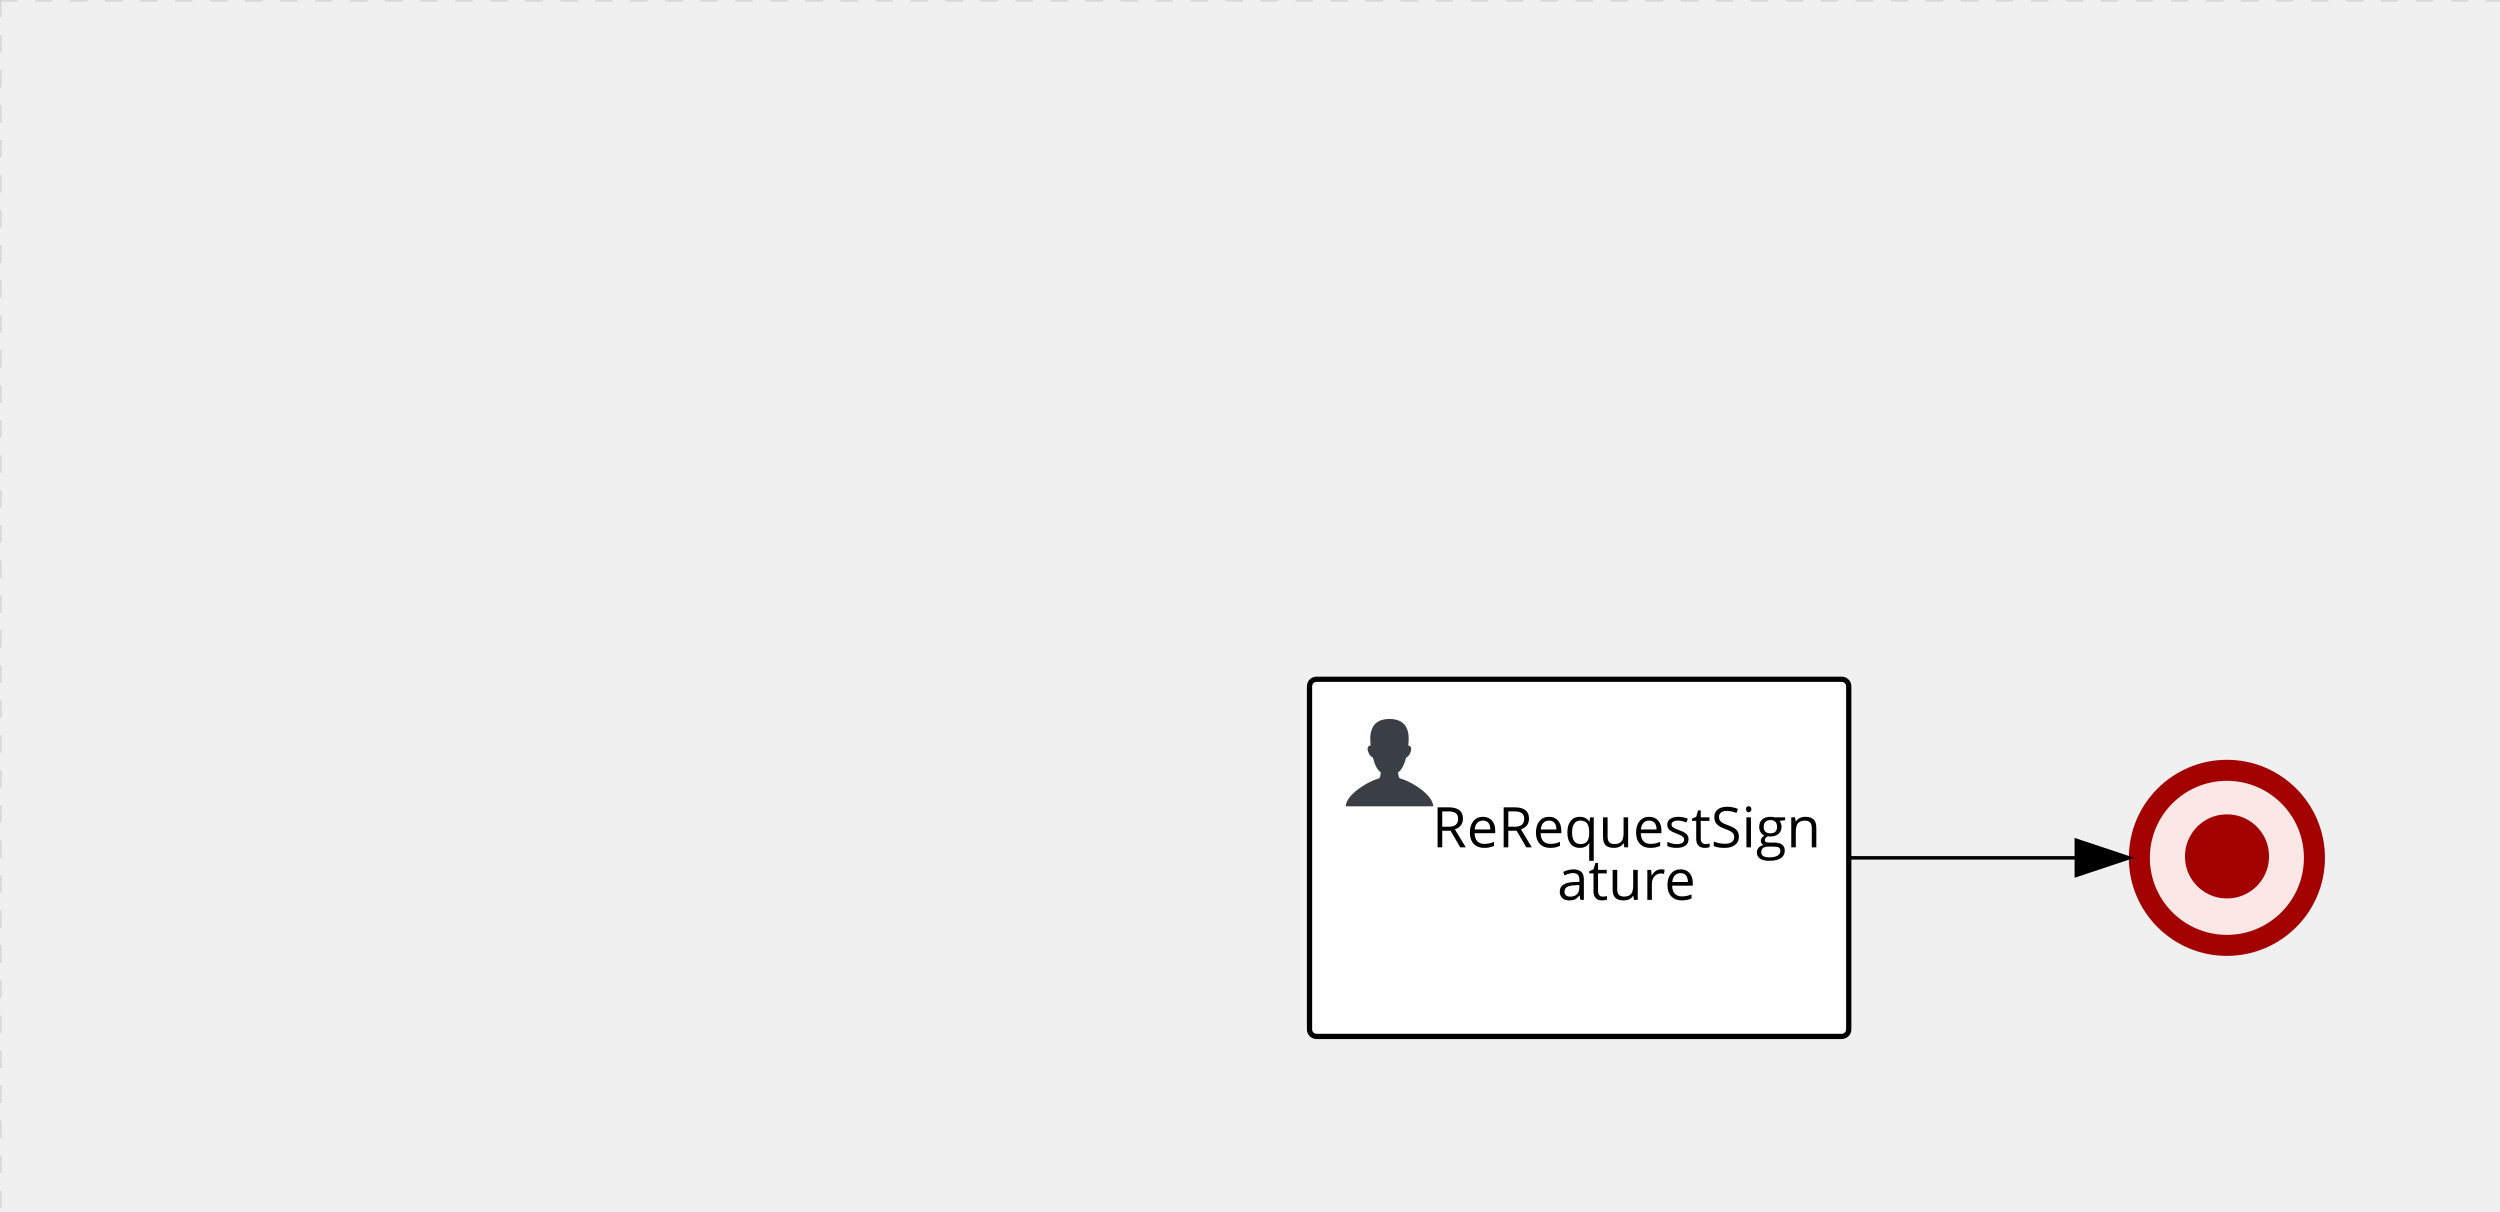
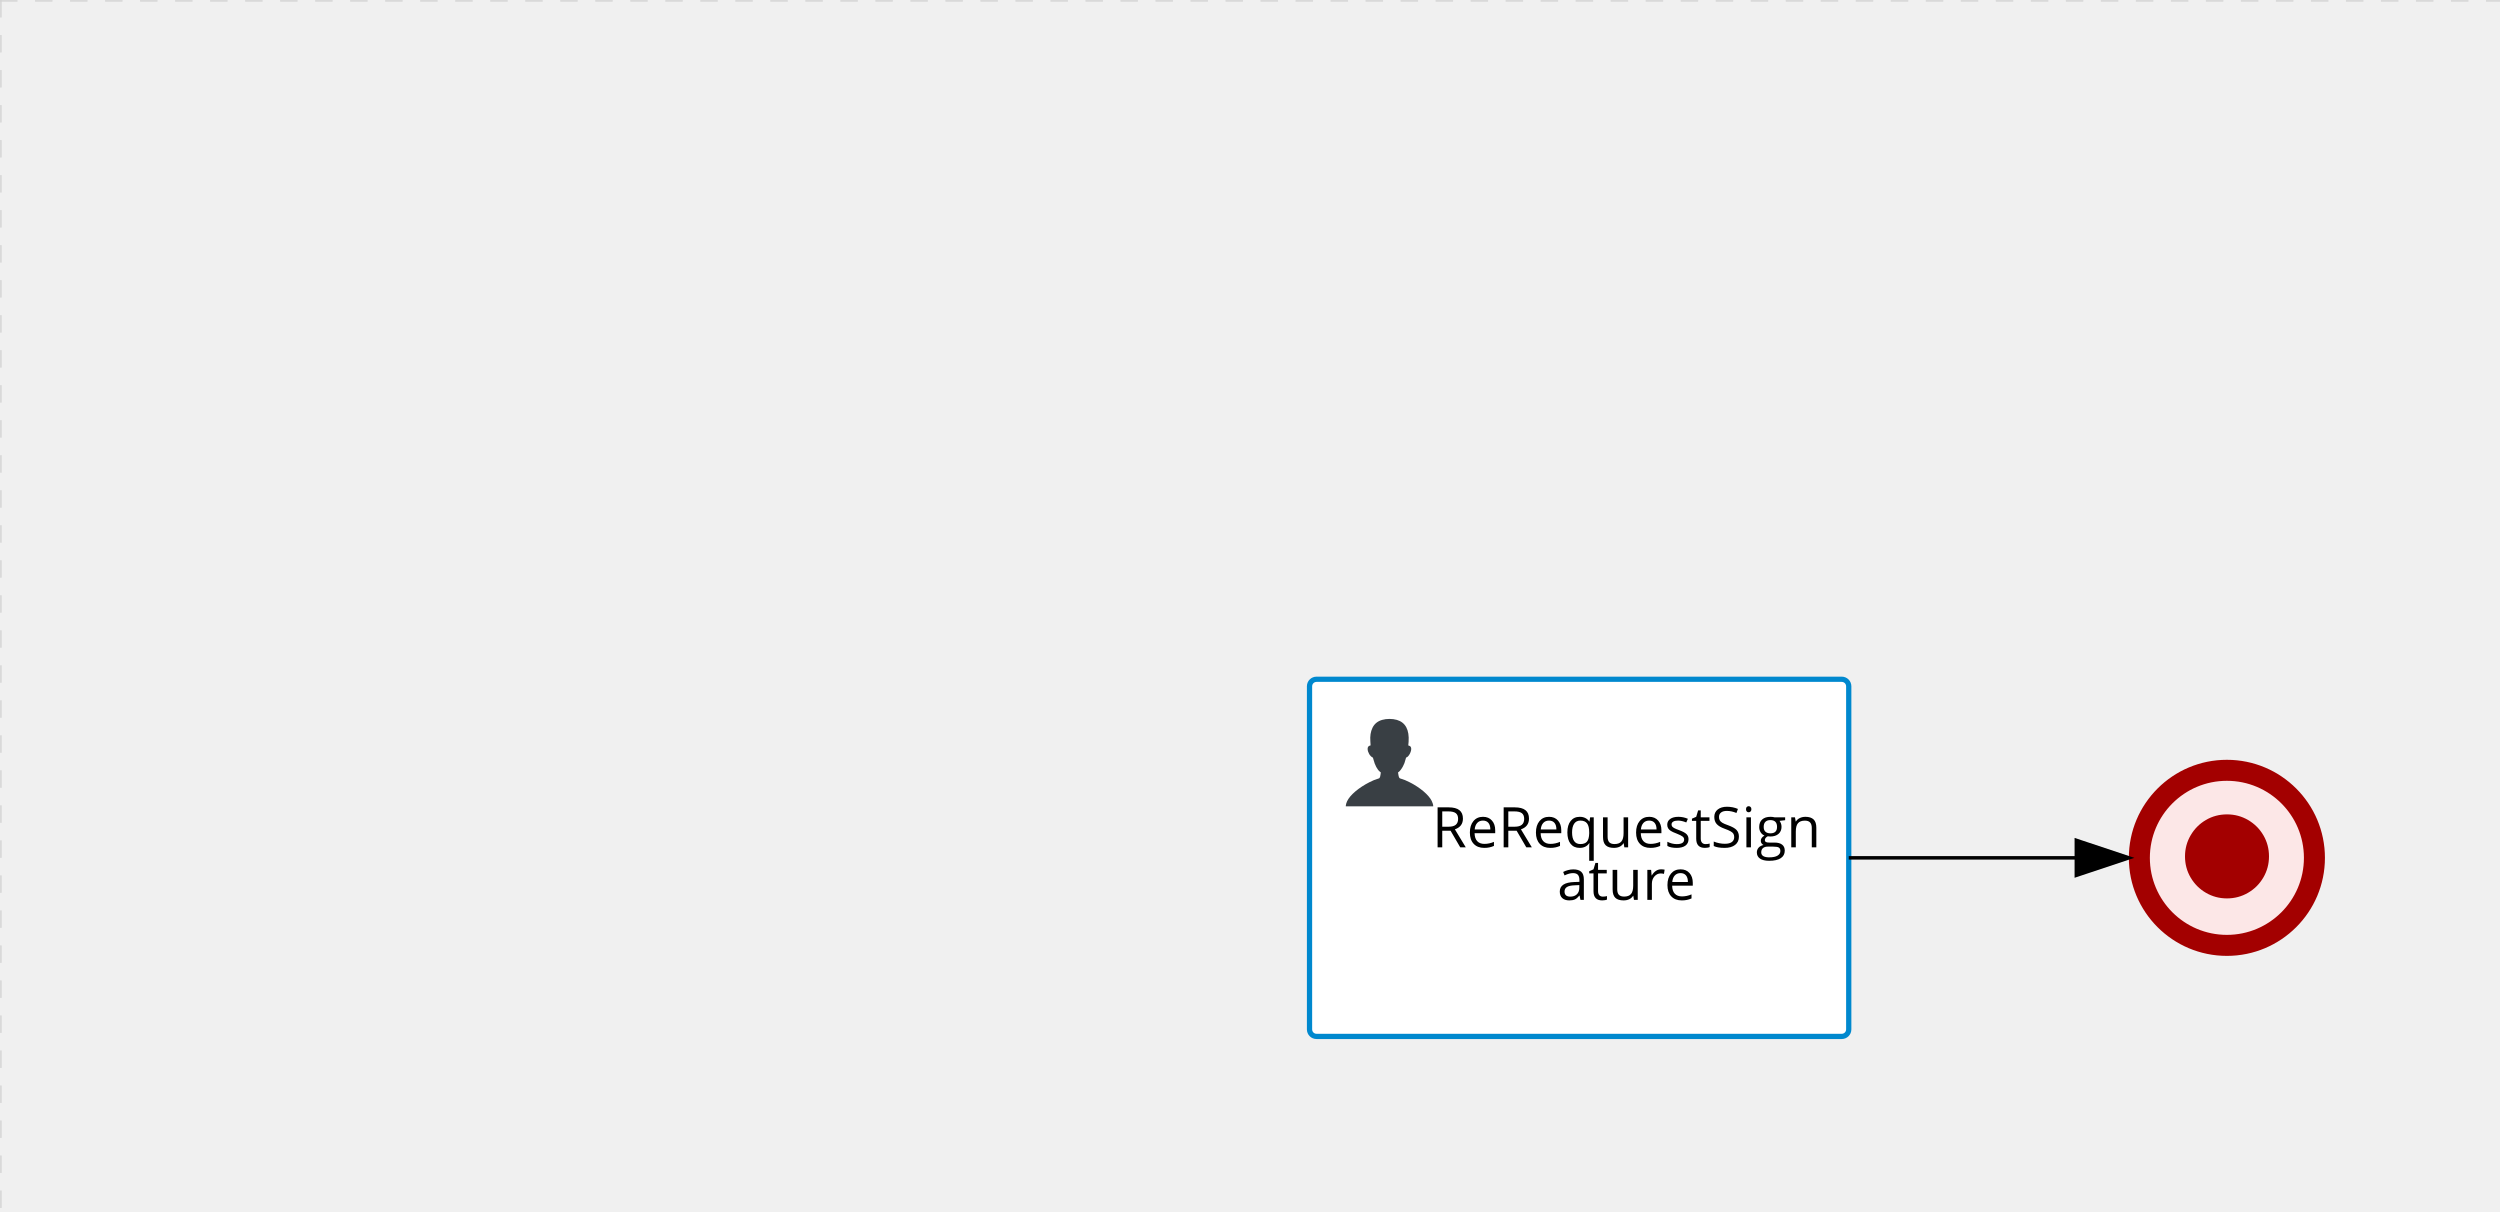
<svg xmlns="http://www.w3.org/2000/svg" version="1.1" width="714" height="346" viewBox="0 0 714 346">
  <defs />
  <g transform="matrix(1,0,0,1,0,0)">
    <g>
      <g>
        <g>
          <path fill="none" stroke="#d3d3d3" paint-order="fill stroke markers" d=" M 0 0 L 1200 0" stroke-miterlimit="10" stroke-opacity="0.8" stroke-dasharray="5" />
        </g>
        <g>
          <path fill="none" stroke="#d3d3d3" paint-order="fill stroke markers" d=" M 0 0 L 0 800" stroke-miterlimit="10" stroke-opacity="0.8" stroke-dasharray="5" />
        </g>
      </g>
      <g id="_CBAA059C-7036-4EEB-8A6A-357999D6549E" bpmn2nodeid="_CBAA059C-7036-4EEB-8A6A-357999D6549E" transform="matrix(1,0,0,1,374,194)">
        <g>
          <path fill="none" stroke="none" />
        </g>
        <g transform="matrix(1,0,0,1,0,0)">
          <path fill="#ffffff" stroke="none" id="_CBAA059C-7036-4EEB-8A6A-357999D6549E?shapeType=BACKGROUND" paint-order="stroke fill markers" d=" M 2 0 L 152 0 L 152 0 A 2 2 0 0 1 154 2 L 154 100 L 154 100 A 2 2 0 0 1 152 102 L 2 102 L 2 102 A 2 2 0 0 1 0 100 L 0 2 L 0 2 A 2 2 0 0 1 2 0 Z" />
        </g>
        <g transform="matrix(1,0,0,1,0,0)">
-           <path fill="none" stroke="#000000" id="_CBAA059C-7036-4EEB-8A6A-357999D6549E?shapeType=BORDER&amp;renderType=STROKE" paint-order="fill stroke markers" d=" M 2 0 L 152 0 L 152 0 A 2 2 0 0 1 154 2 L 154 100 L 154 100 A 2 2 0 0 1 152 102 L 2 102 L 2 102 A 2 2 0 0 1 0 100 L 0 2 L 0 2 A 2 2 0 0 1 2 0 Z" stroke-miterlimit="10" stroke-width="1.5" stroke-dasharray="" />
+           <path fill="none" stroke="rgb(0,136,206)" id="_CBAA059C-7036-4EEB-8A6A-357999D6549E?shapeType=BORDER&amp;renderType=STROKE" paint-order="fill stroke markers" d=" M 2 0 L 152 0 L 152 0 A 2 2 0 0 1 154 2 L 154 100 L 154 100 A 2 2 0 0 1 152 102 L 2 102 L 2 102 A 2 2 0 0 1 0 100 L 0 2 L 0 2 A 2 2 0 0 1 2 0 Z" stroke-miterlimit="10" stroke-width="1.5" stroke-dasharray="" />
        </g>
        <g>
          <g transform="matrix(0.06,0,0,0.06,9.4,9.4)">
            <g transform="matrix(1,0,0,1,0,0)">
              <path fill="#393f44" stroke="none" id="_CBAA059C-7036-4EEB-8A6A-357999D6549Eundefined" paint-order="stroke fill markers" d=" M 0 0 M 16 445.21 C 16 440.869 18.784 431.129 22.001 424.217 C 35.768 394.64 77.283 359.28 129 333.084 C 144.516 325.224 157.347 319.964 167.807 317.174 C 171.932 316.074 175.729 314.414 176.525 313.363 C 178.894 310.234 180.914 302.908 181.727 294.5 L 182.5 286.5 L 178.507 283.455 C 166.303 274.146 154.284 251.678 148.04 226.5 C 145.611 216.707 145.056 215.462 142.984 215.158 C 141.703 214.97 138.083 212.243 134.939 209.099 C 123.233 197.393 116.891 177.376 121.44 166.49 C 123.002 162.751 128.155 159.01 131.75 159.004 C 134.448 159 134.471 158.603 132.914 138.788 C 130.927 113.496 134.279 92.265 143.132 74.076 C 152.232 55.38 167.569 42.882 189.049 36.66 C 210.203 30.532 237.797 30.532 258.951 36.66 C 300.042 48.563 318.958 83.806 314.955 141 C 314.32 150.075 313.624 157.788 313.409 158.14 C 313.194 158.493 314.575 159.073 316.479 159.43 C 328.929 161.766 330.986 177.018 321.496 196.621 C 316.903 206.109 309.357 214.508 304.817 215.185 C 303.023 215.453 302.293 217.146 299.943 226.5 C 296.659 239.567 294.474 245.305 287.948 257.995 C 282.491 268.606 273.035 281.109 268.108 284.229 L 264.871 286.278 L 265.518 292.889 C 266.345 301.33 268.639 309.871 270.877 312.837 C 272.067 314.415 275.002 315.79 280.063 317.139 C 291.069 320.075 303.617 325.274 321 334.102 C 369.815 358.891 410.848 393.758 425.032 422.5 C 429.07 430.682 432 440.232 432 445.21 L 432 448 L 224 448 L 16 448 L 16 445.21 Z" />
            </g>
          </g>
        </g>
        <g transform="matrix(1,0,0,1,4.04,13.68)">
          <g transform="matrix(0.04,0,0,0.04,63.36,69.12)">
            <g transform="matrix(1,0,0,1,0,0)">
              <path fill="none" stroke="none" />
            </g>
            <g transform="matrix(1,0,0,1,0,0)">
              <path fill="none" stroke="none" />
            </g>
          </g>
        </g>
        <g transform="matrix(1,0,0,1,35,36)">
          <text fill="#000000" stroke="none" font-family="Open Sans" font-size="12pt" font-style="normal" font-weight="normal" text-decoration="normal" x="55.516" y="12" text-anchor="middle" dominant-baseline="alphabetic">ReRequestSign</text>
          <text fill="#000000" stroke="none" font-family="Open Sans" font-size="12pt" font-style="normal" font-weight="normal" text-decoration="normal" x="55.516" y="27" text-anchor="middle" dominant-baseline="alphabetic">        ature         </text>
        </g>
      </g>
      <g id="_9AB7F68A-5A11-4972-8CDF-F811FBCBC856" bpmn2nodeid="_9AB7F68A-5A11-4972-8CDF-F811FBCBC856" transform="matrix(1,0,0,1,608,217)">
        <g>
          <path fill="none" stroke="none" />
        </g>
        <g transform="matrix(0.125,0,0,0.125,0,0)">
          <g transform="matrix(1,0,0,1,0,0)">
            <path fill="#fce7e7" stroke="none" id="_9AB7F68A-5A11-4972-8CDF-F811FBCBC856?shapeType=BACKGROUND" paint-order="stroke fill markers" d=" M 0 0 M 444 224 C 444 263.9 434.2 300.8 414.4 334.5 C 394.7 368.2 368 394.9 334.4 414.5 C 300.8 434.1 263.9 444 224 444 C 184.1 444 147.2 434.2 113.5 414.4 C 79.8 394.7 53.1 368 33.5 334.4 C 13.9 300.8 4 263.9 4 224 C 4 184.1 13.8 147.2 33.6 113.5 C 53.4 79.8 80.1 53.1 113.6 33.5 C 147.1 13.9 184.1 4 224 4 C 263.9 4 300.8 13.8 334.5 33.6 C 368.2 53.4 394.9 80.1 414.5 113.6 C 434.1 147.1 444 184.1 444 224 Z" />
          </g>
          <g>
            <g transform="matrix(1,0,0,1,0,0)">
              <g transform="matrix(1,0,0,1,0,0)">
-                 <path fill="rgb(163,0,0)" stroke="none" id="_9AB7F68A-5A11-4972-8CDF-F811FBCBC856?shapeType=BORDER&amp;renderType=FILL" paint-order="stroke fill markers" d=" M 0 0 M 224 0 C 100.3 0 0 100.3 0 224 C 0 347.7 100.3 448 224 448 C 347.7 448 448 347.7 448 224 C 448 100.3 347.7 0 224 0 Z M 0 0 M 224 400 C 126.8 400 48 321.2 48 224 C 48 126.8 126.8 48 224 48 C 321.2 48 400 126.8 400 224 C 400 321.2 321.2 400 224 400 Z" />
+                 <path fill="#a30000" stroke="none" id="_9AB7F68A-5A11-4972-8CDF-F811FBCBC856?shapeType=BORDER&amp;renderType=FILL" paint-order="stroke fill markers" d=" M 0 0 M 224 0 C 100.3 0 0 100.3 0 224 C 0 347.7 100.3 448 224 448 C 347.7 448 448 347.7 448 224 C 448 100.3 347.7 0 224 0 Z M 0 0 M 224 400 C 126.8 400 48 321.2 48 224 C 48 126.8 126.8 48 224 48 C 321.2 48 400 126.8 400 224 C 400 321.2 321.2 400 224 400 Z" />
              </g>
            </g>
          </g>
          <g>
            <g transform="matrix(1,0,0,1,0,0)">
              <g transform="matrix(1,0,0,1,0,0)">
                <path fill="#a30000" stroke="none" id="_9AB7F68A-5A11-4972-8CDF-F811FBCBC856undefined" paint-order="stroke fill markers" d=" M 0 0 M 320.2 220.7 C 320.2 238.1 315.9 254.2 307.3 268.9 C 298.7 283.6 287.1 295.3 272.4 303.8 C 257.7 312.4 241.6 316.7 224.2 316.7 C 206.8 316.7 190.7 312.4 176 303.8 C 161.3 295.2 149.7 283.6 141.1 268.9 C 132.5 254.2 128.3 238.1 128.3 220.7 C 128.3 203.3 132.6 187.2 141.2 172.5 C 149.8 157.8 161.4 146.1 176.1 137.5 C 190.8 128.9 206.9 124.7 224.3 124.7 C 241.7 124.7 257.8 129 272.5 137.6 C 287.2 146.2 298.9 157.9 307.4 172.5 C 316 187.2 320.2 203.3 320.2 220.7 Z" />
              </g>
            </g>
          </g>
        </g>
        <g transform="matrix(1,0,0,1,28,61)" />
      </g>
      <g id="_F3E2A015-92CD-41E1-AD59-F5996A773B44" bpmn2nodeid="_F3E2A015-92CD-41E1-AD59-F5996A773B44">
        <g>
          <path fill="none" stroke="#000000" paint-order="fill stroke markers" d=" M 528 245 L 593 245" stroke-miterlimit="10" stroke-dasharray="" />
        </g>
        <g transform="matrix(1,0,0,1,528,245)" />
        <g transform="matrix(6.123233995736766e-17,1,-1,6.123233995736766e-17,608,240)">
          <path fill="#000000" stroke="#000000" paint-order="fill stroke markers" d=" M 10 15 L 0 15 L 5 0 Z" stroke-miterlimit="10" stroke-dasharray="" />
        </g>
        <g transform="matrix(1,0,0,1,528,235)" />
      </g>
      <g transform="matrix(1,0,0,1,608,217)" />
      <g transform="matrix(1,0,0,1,374,194)" />
    </g>
  </g>
</svg>
